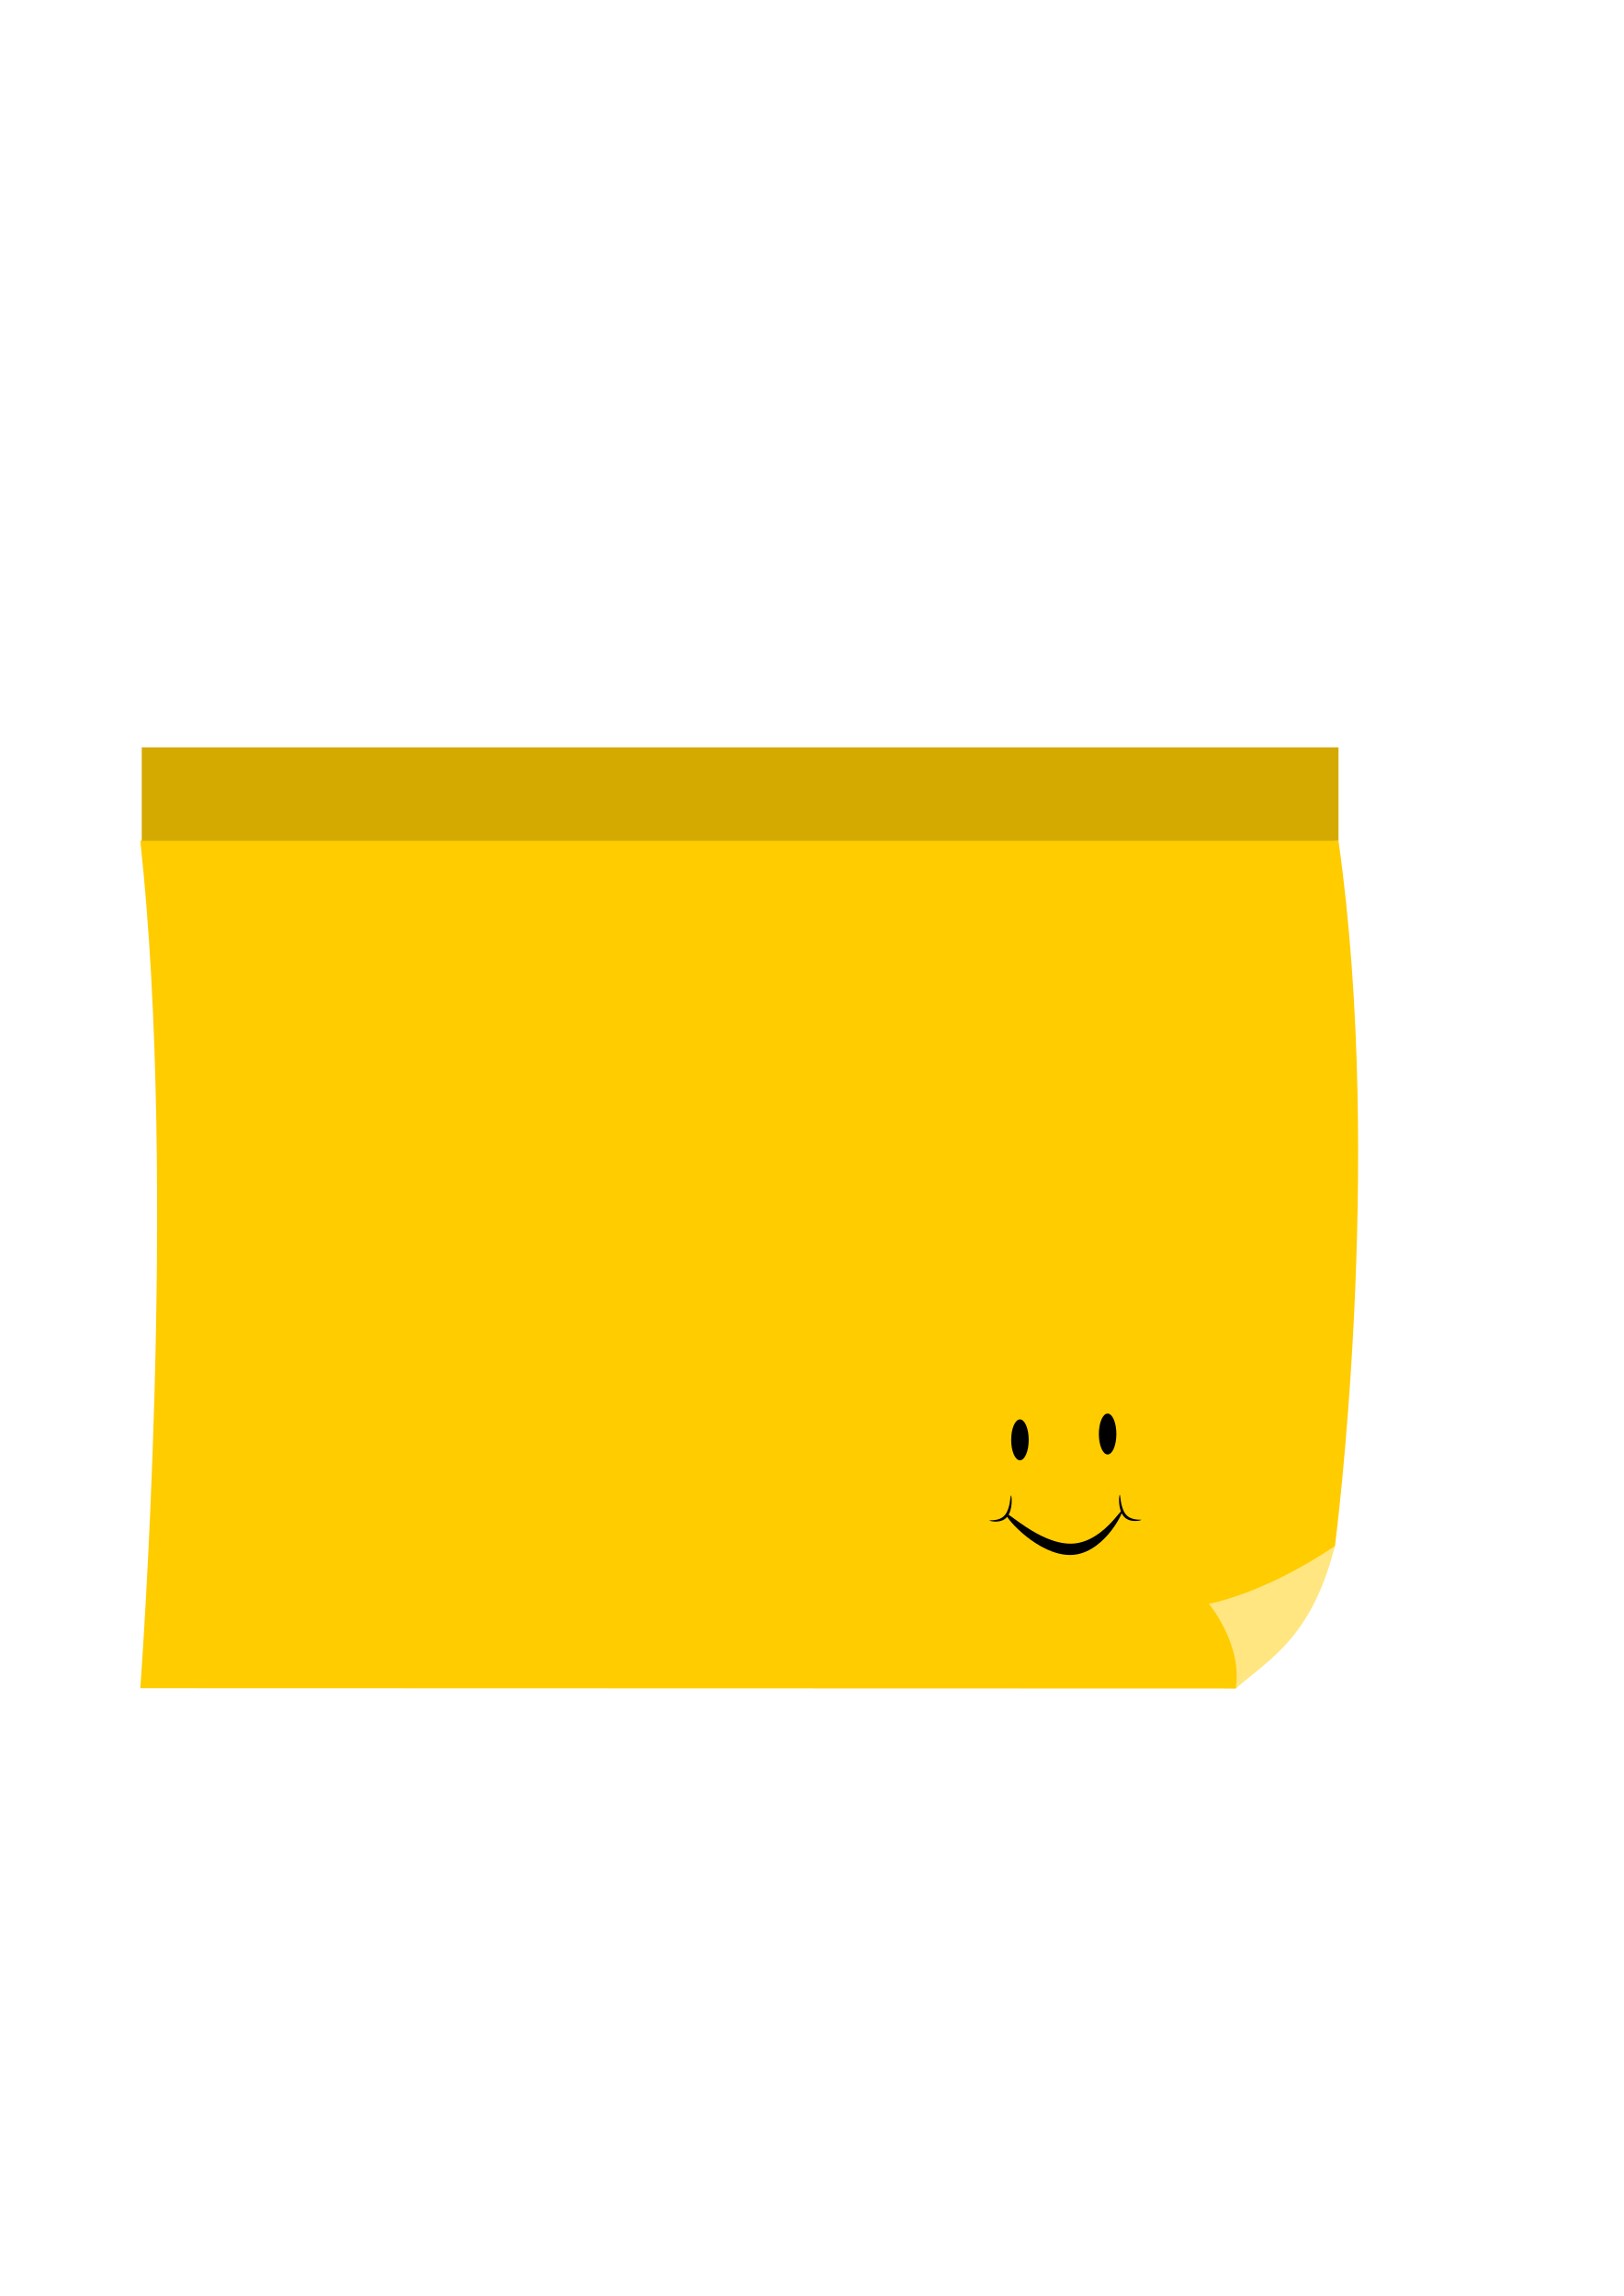
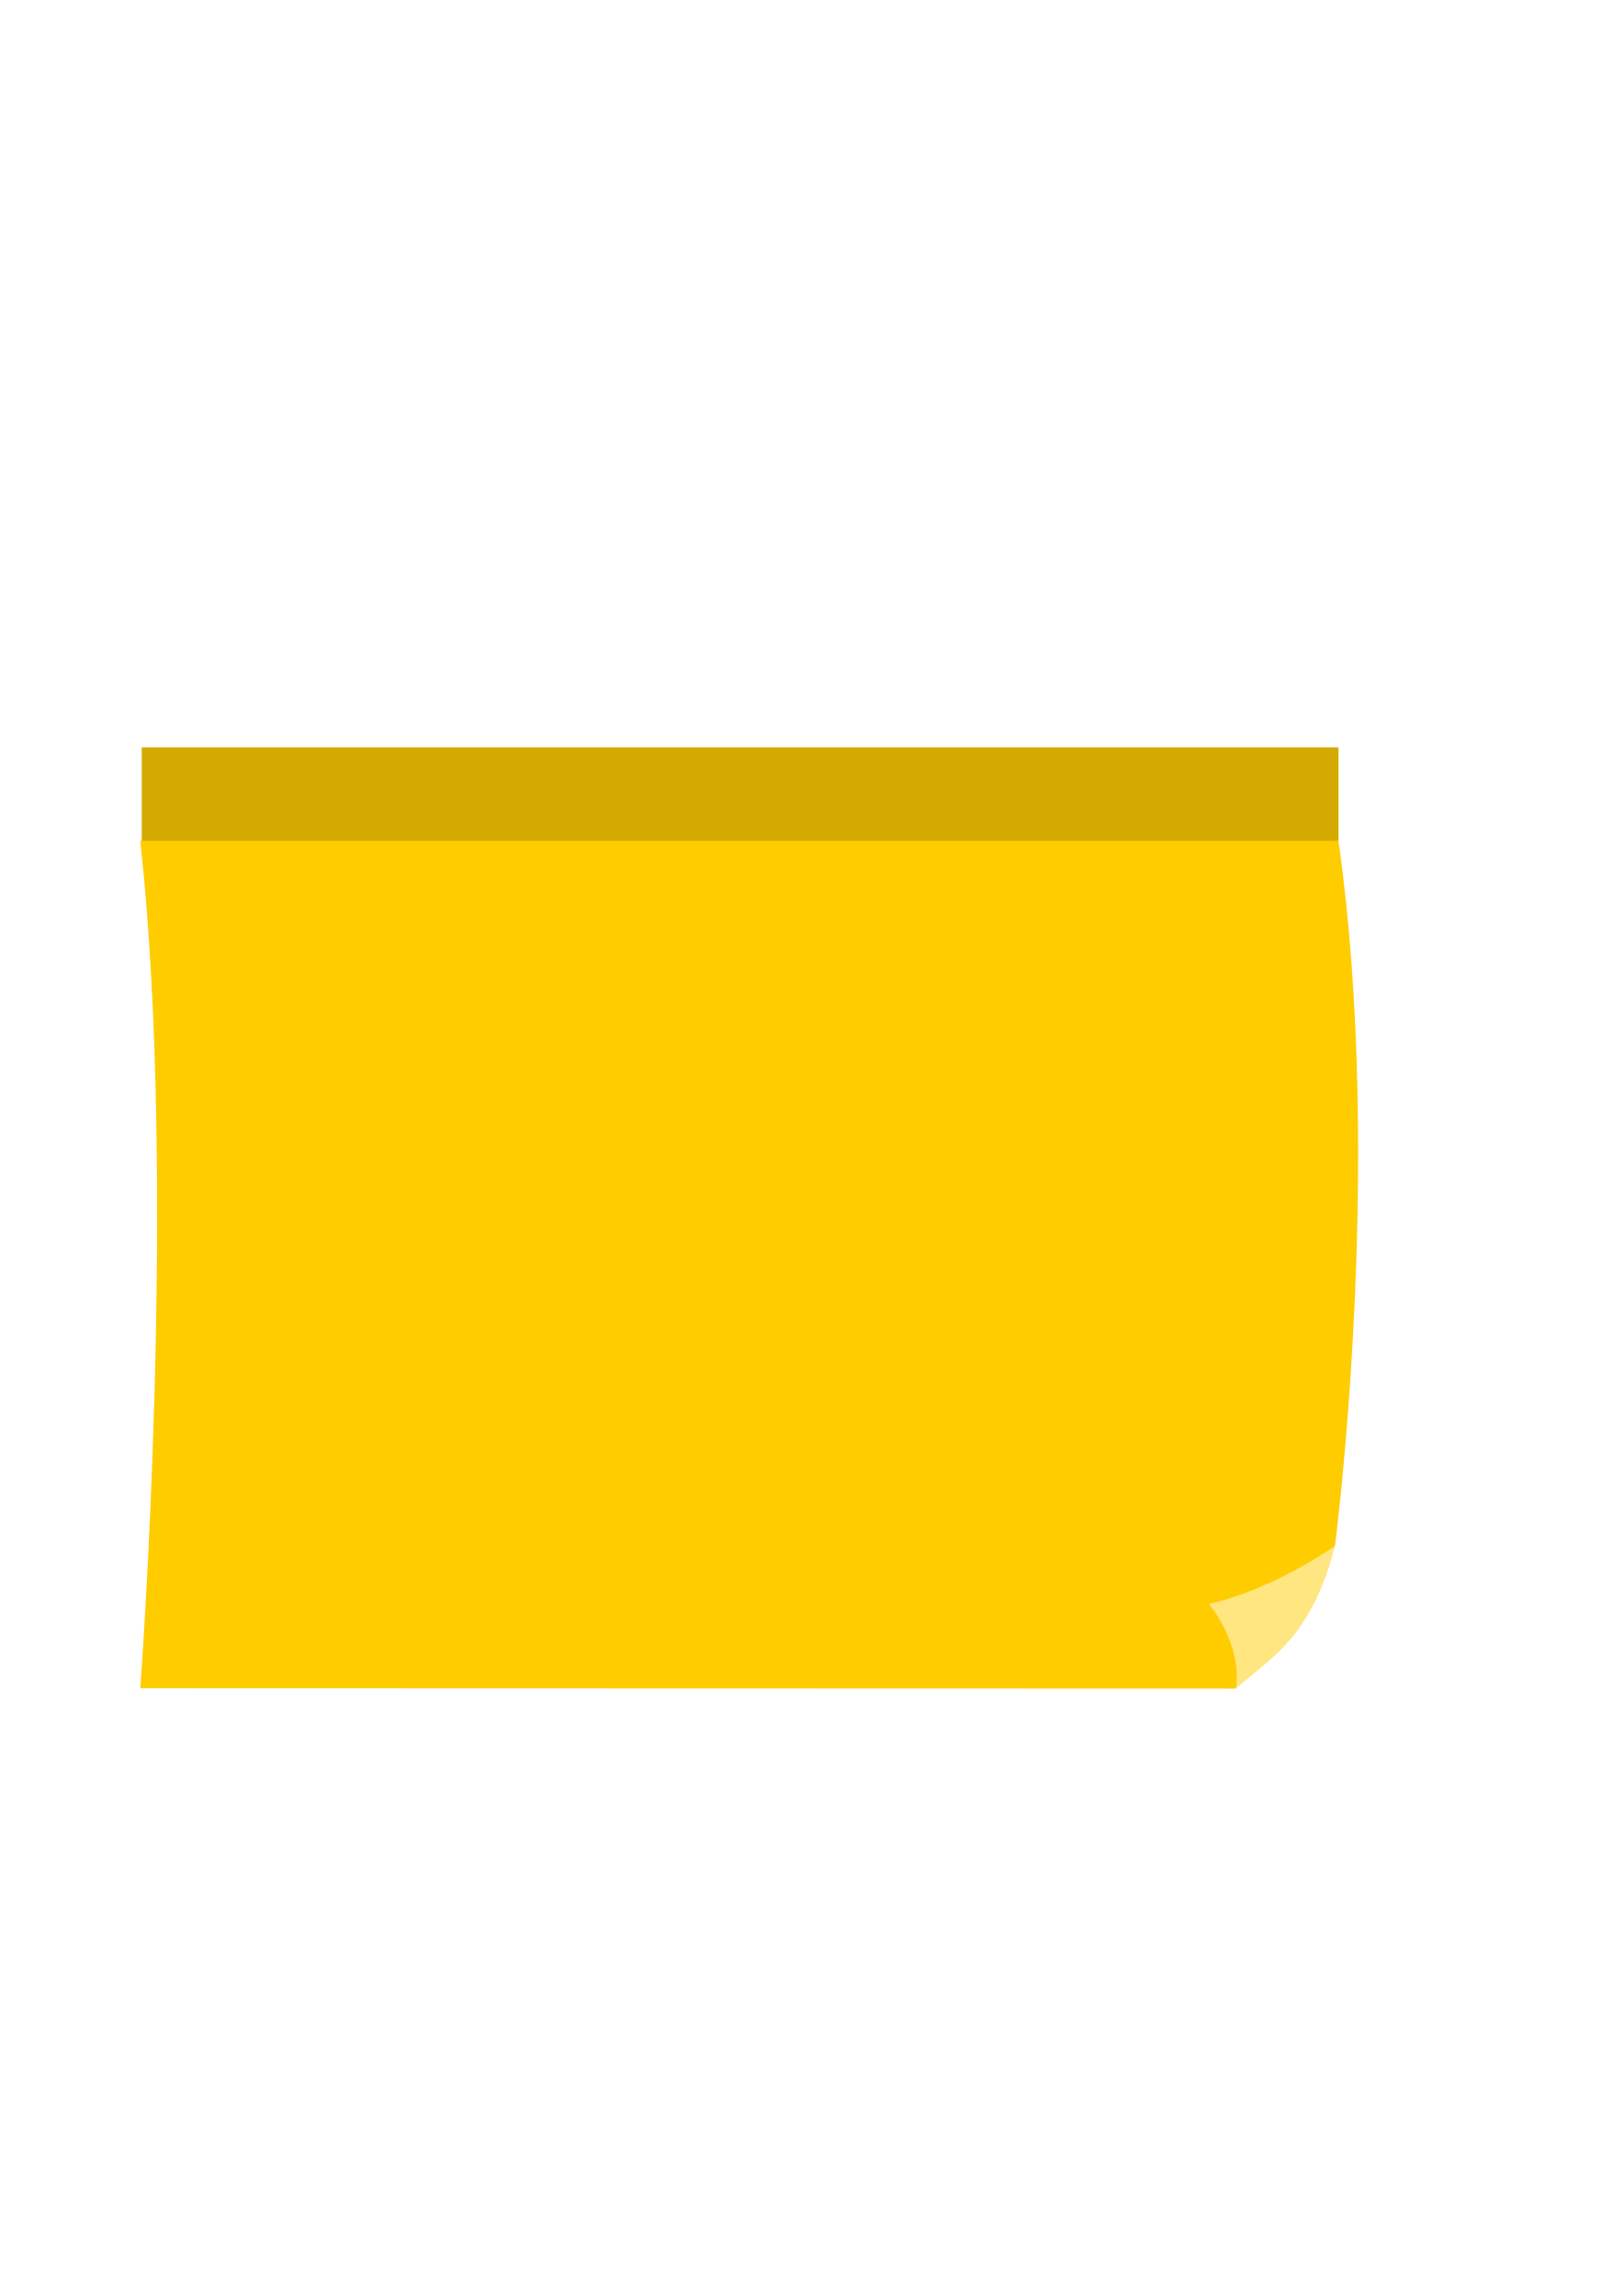
<svg xmlns="http://www.w3.org/2000/svg" width="210mm" height="297mm" viewBox="0 0 210 297" version="1.1" id="svg8">
  <defs id="defs2" />
  <g id="layer1">
-     <g id="g106">
-       <path id="rect10" d="m 18.143,108.768 c 20.675,-5.354 128.161,-2.09 154.97,0 5.97,42.11 -0.457,91.213 -0.457,91.213 l -6.759,10.114 -6.07,8.327 -141.684,-0.042 c 0,0 4.9,-65.068 0,-109.613 z" style="fill:#ffcc00;stroke-width:0.265" />
-       <flowRoot transform="matrix(0.5532904,0,0,0.5532904,-50.78694,-128.894)" style="font-style:normal;font-weight:normal;font-size:40px;line-height:1.25;font-family:sans-serif;letter-spacing:0px;word-spacing:0px;fill:#000000;fill-opacity:1;stroke:none" id="flowRoot12" xml:space="preserve">
-         <flowRegion id="flowRegion14">
-           <rect y="496.805" x="165.714" height="80" width="222.857" id="rect16" />
-         </flowRegion>
-         <flowPara style="font-style:normal;font-variant:normal;font-weight:normal;font-stretch:normal;font-family:Caveat;-inkscape-font-specification:Caveat" id="flowPara18">8300 módulos</flowPara>
-       </flowRoot>
-       <rect y="96.673" x="18.332" height="12.095" width="154.781" id="rect20" style="fill:#d4aa00;stroke-width:0.264" />
-       <ellipse ry="2.646" rx="1.134" cy="186.253" cx="131.914" id="path22" style="fill:#000000;stroke-width:0.265" />
-       <ellipse ry="2.646" rx="1.134" cy="185.497" cx="143.253" id="path22-0" style="fill:#000000;stroke-width:0.265" />
-       <path id="path43" d="m 145.165,195.407 c 0,0.59 -2.67,5.738 -6.776,5.738 -4.106,0 -8.289,-4.698 -8.289,-5.288 0,-0.59 4.249,3.825 8.355,3.825 4.106,0 6.71,-4.866 6.71,-4.275 z" style="fill:#000000;stroke-width:0.241" />
-       <path id="path43-1" d="m 147.603,196.61 c -0.11,0.104 -1.552,0.425 -2.289,-0.48 -0.736,-0.906 -0.608,-2.659 -0.497,-2.764 0.11,-0.104 0.046,1.614 0.783,2.52 0.736,0.906 2.114,0.62 2.003,0.724 z" style="fill:#000000;stroke-width:0.065" />
-       <path id="path43-1-5" d="m 127.977,196.689 c 0.11,0.104 1.552,0.425 2.289,-0.48 0.736,-0.906 0.608,-2.659 0.497,-2.764 -0.11,-0.104 -0.046,1.614 -0.783,2.52 -0.736,0.906 -2.114,0.62 -2.003,0.724 z" style="fill:#000000;stroke-width:0.065" />
-       <path id="path91" d="m 172.656,199.981 c -9.378,6.316 -16.314,7.473 -16.314,7.473 0,0 4.398,5.267 3.485,10.968 4.415,-3.889 9.775,-6.523 12.829,-18.442 z" style="fill:#ffe680;stroke:none;stroke-width:0.265px;stroke-linecap:butt;stroke-linejoin:miter;stroke-opacity:1" />
-     </g>
+     <path style="fill:#ffcc00;stroke-width:0.265" d="m 18.143,108.768 c 20.675,-5.354 128.161,-2.09 154.97,0 5.97,42.11 -0.457,91.213 -0.457,91.213 l -6.759,10.114 -6.07,8.327 -141.684,-0.042 c 0,0 4.9,-65.068 0,-109.613 z" id="rect10" />
+     <rect style="fill:#d4aa00;stroke-width:0.264" id="rect20" width="154.781" height="12.095" x="18.332" y="96.673" />
+     <path style="fill:#ffe680;stroke:none;stroke-width:0.265px;stroke-linecap:butt;stroke-linejoin:miter;stroke-opacity:1" d="m 172.656,199.981 c -9.378,6.316 -16.314,7.473 -16.314,7.473 0,0 4.398,5.267 3.485,10.968 4.415,-3.889 9.775,-6.523 12.829,-18.442 z" id="path91" />
    <g id="g114">
      <rect transform="rotate(8.189309)" y="61.061" x="279.181" height="117.212" width="16.075" id="rect108" style="fill:#2a7fff;stroke:none;stroke-width:0.265" />
      <rect transform="matrix(0.9919577,0.1265699,-0.1440276,0.9895737,0,0)" y="65.536" x="279.322" height="116.886" width="2.618" id="rect110" style="fill:#afdde9;stroke:none;stroke-width:0.257" />
    </g>
+     <flowRoot xml:space="preserve" id="flowRoot1743" style="font-style:normal;font-variant:normal;font-weight:normal;font-stretch:normal;font-size:40px;line-height:1.25;font-family:Caveat;-inkscape-font-specification:Caveat;letter-spacing:0px;word-spacing:0px;fill:#000000;fill-opacity:1;stroke:none" transform="matrix(0.2636241,-0.02250908,0.02250908,0.2636241,-12.03232,8.684758)">
+       <flowRegion id="flowRegion1745" style="font-style:normal;font-variant:normal;font-weight:normal;font-stretch:normal;font-family:Caveat;-inkscape-font-specification:Caveat">
+         <rect id="rect1747" width="506.575" height="254.182" x="133.356" y="433.363" style="font-style:normal;font-variant:normal;font-weight:normal;font-stretch:normal;font-family:Caveat;-inkscape-font-specification:Caveat" />
+       </flowRegion>
+       <flowPara id="flowPara1749" style="font-size:64px">Monto presunto compra de mobiliario: 8300 módulos</flowPara>
+     </flowRoot>
+     <flowRoot xml:space="preserve" id="flowRoot1743-5" style="font-style:normal;font-variant:normal;font-weight:normal;font-stretch:normal;font-size:40px;line-height:1.25;font-family:Caveat;-inkscape-font-specification:Caveat;letter-spacing:0px;word-spacing:0px;fill:#000000;fill-opacity:1;stroke:none" transform="matrix(0.2636241,-0.02250908,0.02250908,0.2636241,74.43387,66.67044)">
+       <flowRegion id="flowRegion1745-0" style="font-style:normal;font-variant:normal;font-weight:normal;font-stretch:normal;font-family:Caveat;-inkscape-font-specification:Caveat">
+         <rect id="rect1747-5" width="163.433" height="96.432" x="133.356" y="433.363" style="font-style:normal;font-variant:normal;font-weight:normal;font-stretch:normal;font-family:Caveat;-inkscape-font-specification:Caveat" />
+       </flowRegion>
+       <flowPara id="flowPara1749-7" style="font-size:64px">Sara</flowPara>
+     </flowRoot>
  </g>
</svg>
